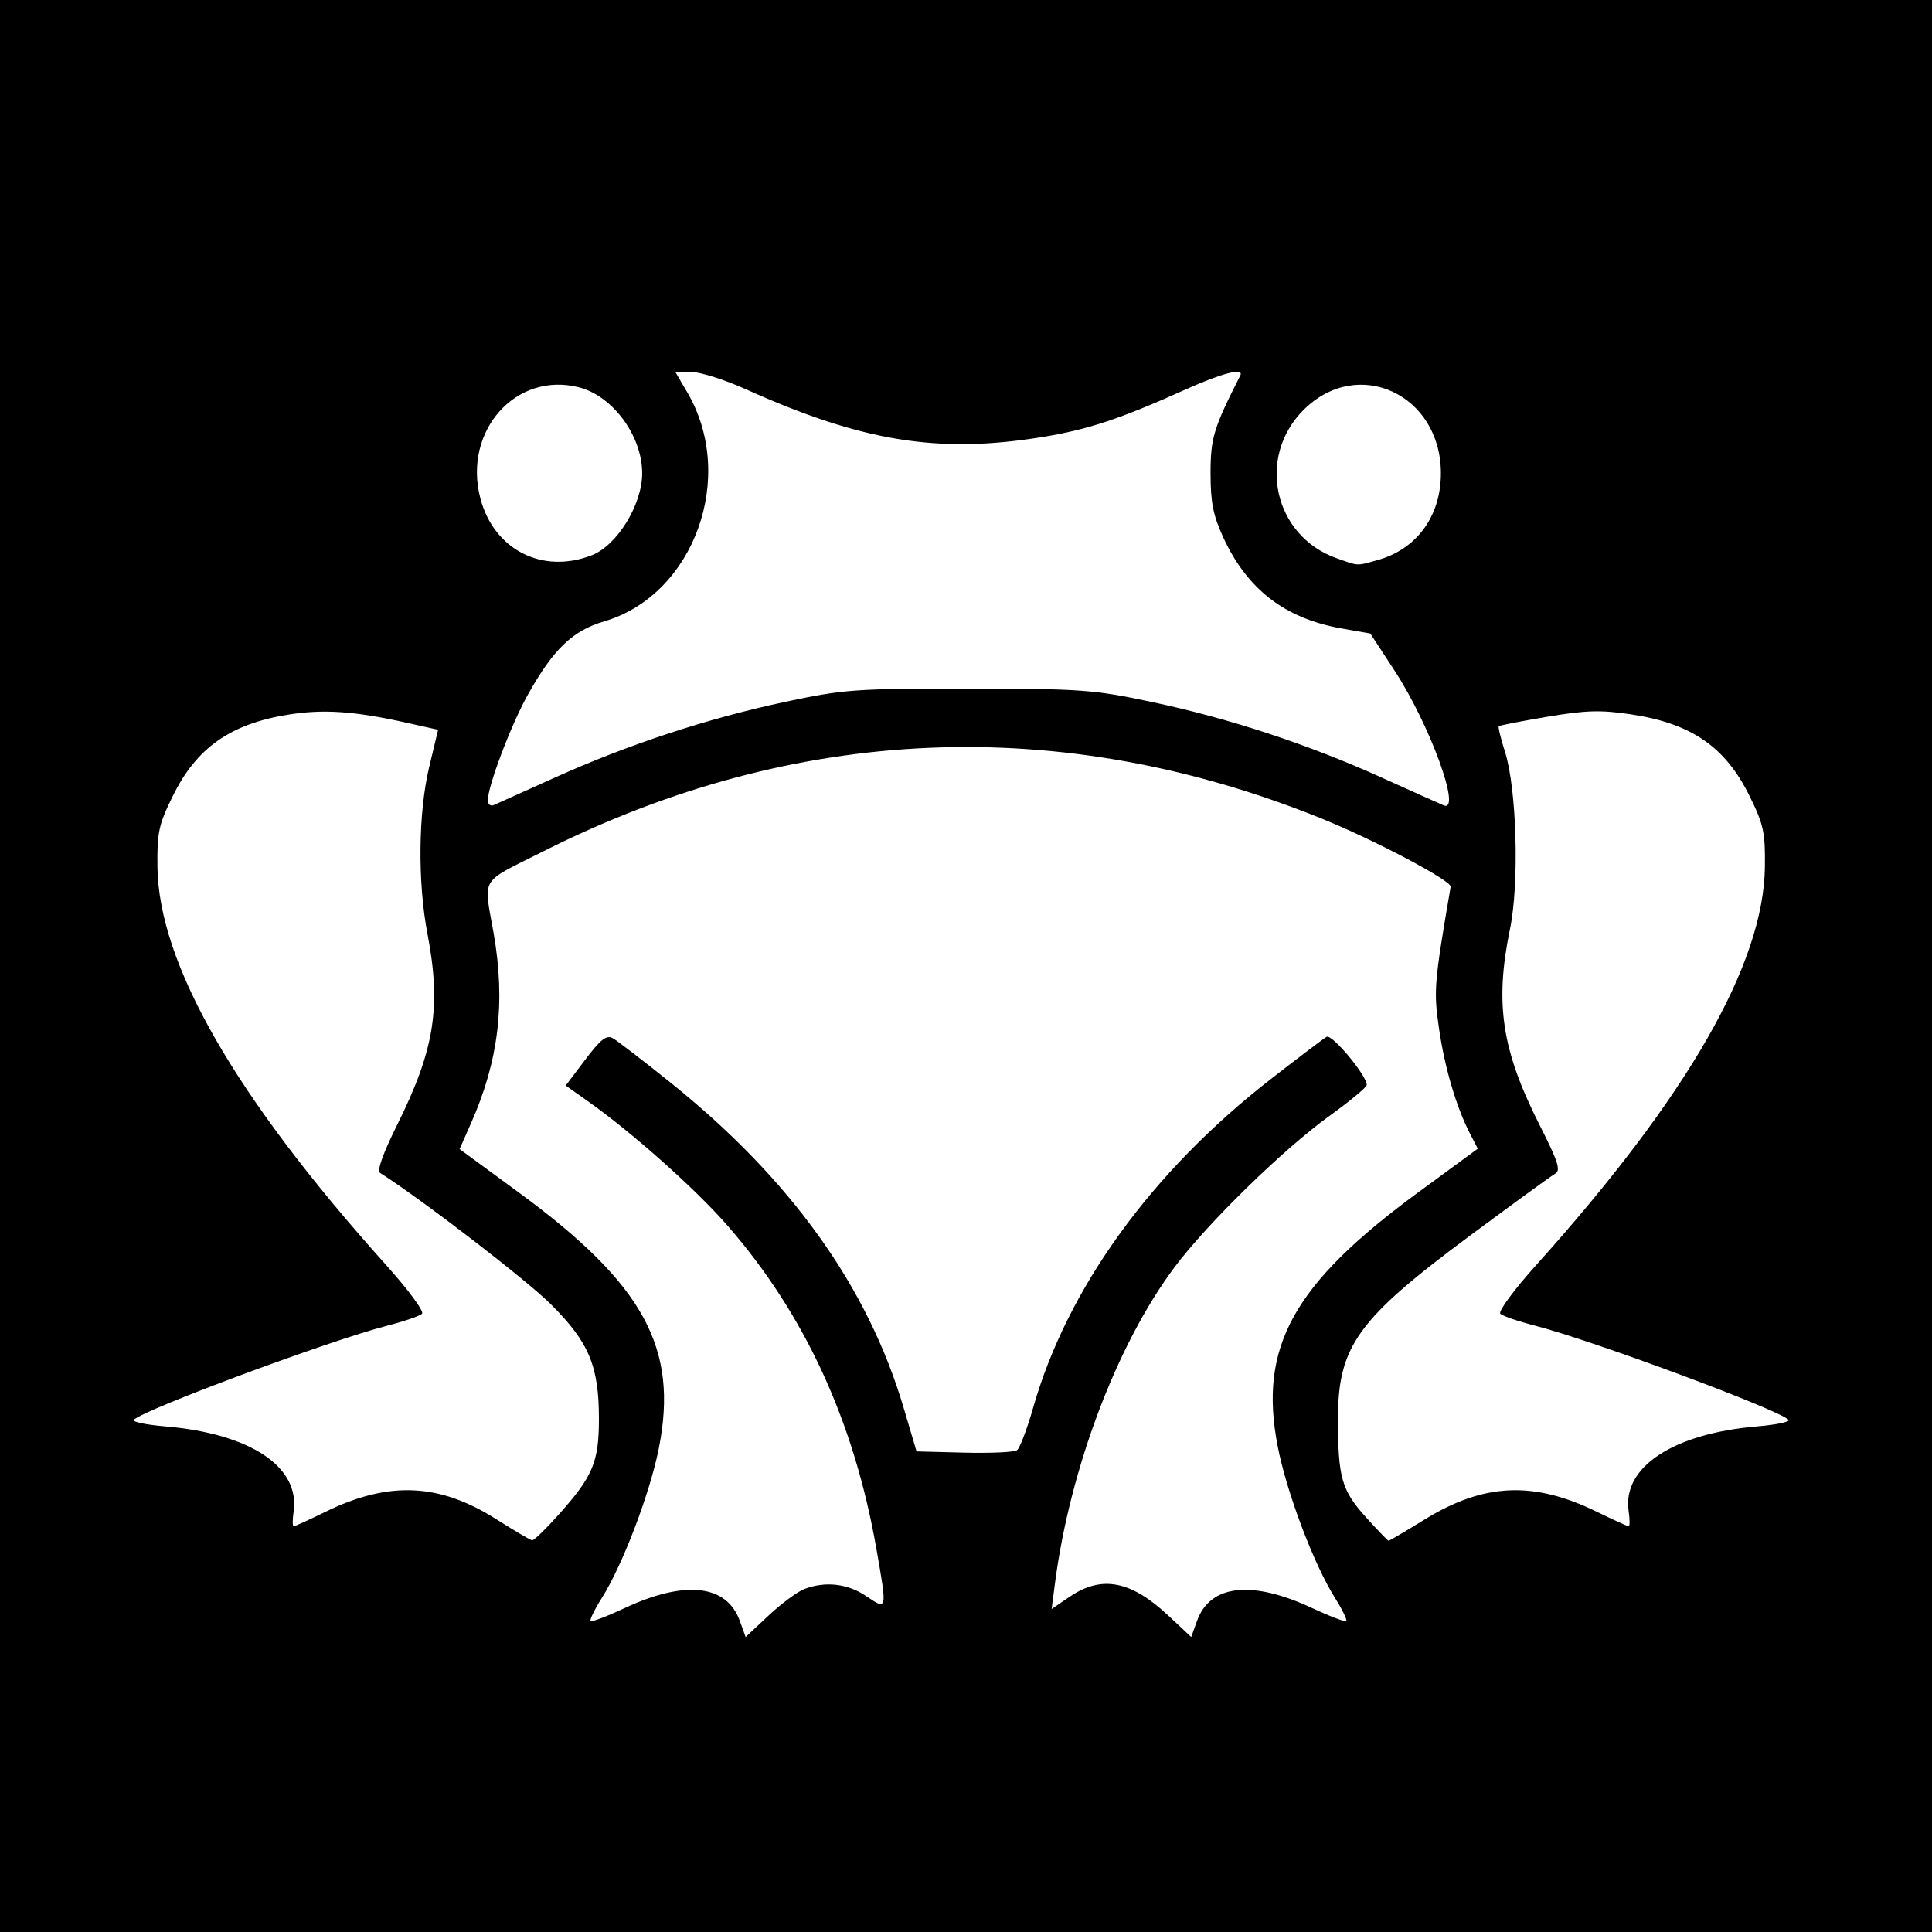
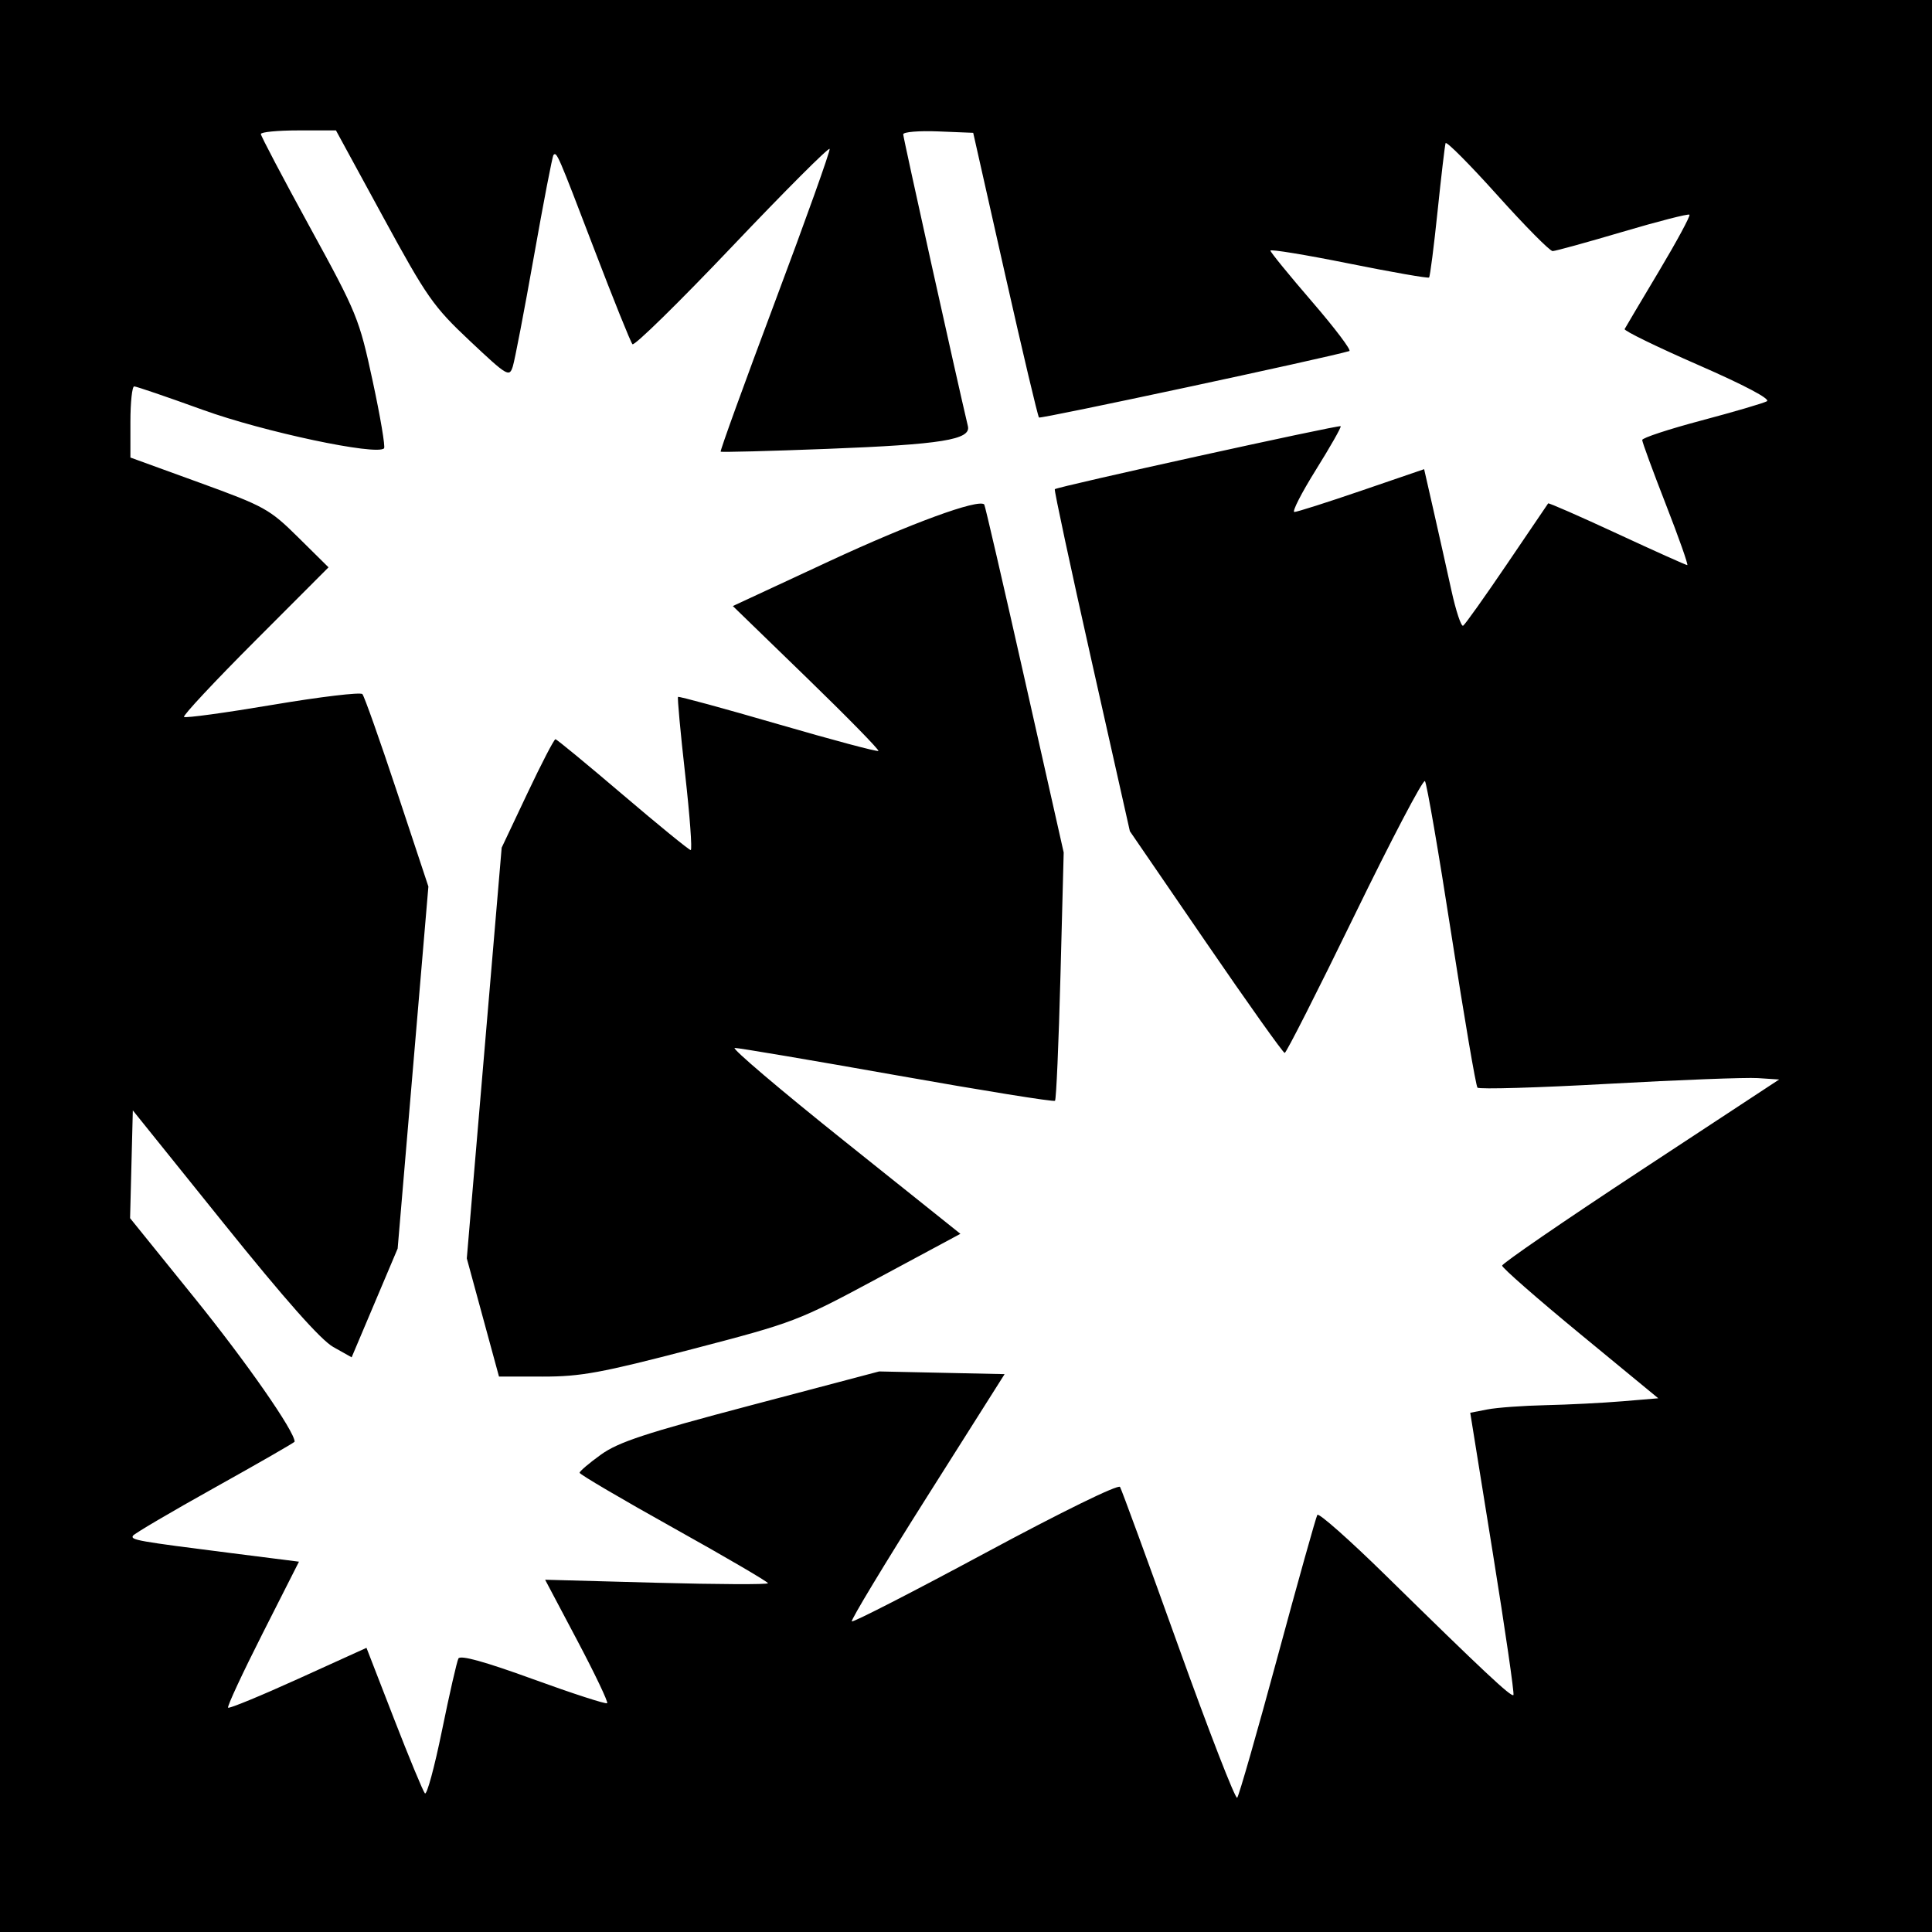
<svg xmlns="http://www.w3.org/2000/svg" id="svg2" version="1.1" width="400" height="400">
  <defs id="defs6" />
-   <path style="fill:#000000" d="m 0,0 400,0 0,400 -400,0 z" id="rect3028" />
-   <path id="path2989" style="fill:#ffffff" d="m 285.219,115.956 c 8.103,-2.25 13.104,-9.104 13.104,-17.956 0,-16.383 -17.229,-24.329 -28.441,-13.118 -9.768,9.768 -6.173,26.043 6.773,30.659 4.725,1.685 4.1,1.654 8.564,0.415 z M 122.5,114.969 c 5.256,-2.041 10.456,-10.48 10.456,-16.969 0,-7.762 -6.083,-16.028 -13.108,-17.811 -13.045,-3.311 -24.017,9.013 -20.409,22.924 2.769,10.676 12.807,15.836 23.06,11.855 z m -7.621,46.019 c 15.033,-6.794 31.667,-12.264 47.621,-15.662 12.248,-2.608 14.447,-2.767 38,-2.75 23.415,0.017 25.824,0.193 38,2.768 15.952,3.374 32.315,8.754 47.5,15.618 6.325,2.859 12.126,5.459 12.892,5.779 3.823,1.597 -2.849,-16.713 -10.171,-27.91 l -5.015,-7.669 -5.916,-1.042 c -11.793,-2.077 -19.61,-8.114 -24.59,-18.992 -2.033,-4.442 -2.569,-7.18 -2.569,-13.128 0,-7.308 0.633,-9.39 6.154,-20.25 0.859,-1.69 -3.75,-0.516 -11.285,2.874 -13.594,6.117 -20.273,8.33 -29.811,9.877 -21.404,3.471 -37.188,0.923 -61.189,-9.877 -4.4,-1.98 -9.505,-3.606 -11.345,-3.612 L 139.81,77 l 2.498,4.262 c 10.246,17.483 1.39,41.894 -17.187,47.375 -6.584,1.943 -10.527,5.724 -15.824,15.172 C 105.822,150.01 101,162.734 101,165.703 c 0,0.831 0.562,1.267 1.25,0.969 0.688,-0.298 6.37,-2.856 12.629,-5.684 z m 180.016,153.644 c 12.313,-7.591 22.578,-8.059 35.728,-1.627 3.368,1.647 6.327,2.995 6.577,2.995 0.25,0 0.245,-1.425 -0.011,-3.166 -1.334,-9.09 9.222,-16.038 26.61,-17.515 4.015,-0.341 6.94,-0.958 6.5,-1.371 -2.382,-2.238 -40.641,-16.439 -52.472,-19.478 -3.48,-0.894 -6.72,-2.005 -7.199,-2.47 -0.488,-0.473 2.821,-4.958 7.504,-10.173 31.277,-34.825 47.029,-62.265 47.271,-82.348 0.086,-7.152 -0.259,-8.743 -3.188,-14.694 -5.021,-10.199 -12.068,-15.032 -24.644,-16.903 -6.207,-0.923 -9.246,-0.832 -17.241,0.519 -5.338,0.902 -9.846,1.781 -10.019,1.954 -0.173,0.173 0.395,2.526 1.261,5.229 2.45,7.642 3.013,27.294 1.053,36.772 -3.179,15.367 -1.724,25.036 6.09,40.481 3.904,7.716 4.469,9.482 3.255,10.17 -0.808,0.458 -8.669,6.175 -17.469,12.705 -23.498,17.436 -27.511,23.016 -27.489,38.215 0.017,11.985 0.762,14.603 5.72,20.117 2.45,2.725 4.595,4.954 4.767,4.954 0.172,0 3.501,-1.966 7.397,-4.368 z M 115.879,313.346 C 122.757,305.629 124,302.634 124,293.777 c 0,-10.949 -2.043,-15.838 -9.897,-23.691 -5.062,-5.061 -26.455,-21.525 -35.424,-27.262 -0.672,-0.43 0.631,-4.067 3.583,-10 7.719,-15.511 9.124,-24.408 6.239,-39.486 -2.055,-10.74 -1.906,-25.077 0.359,-34.542 l 1.844,-7.704 -6.601,-1.472 c -10.748,-2.396 -17.187,-2.831 -24.477,-1.653 -11.948,1.93 -18.938,6.862 -23.84,16.818 -2.929,5.95 -3.274,7.541 -3.188,14.694 0.242,20.026 16.084,47.623 47.271,82.348 4.683,5.215 7.992,9.7 7.504,10.173 -0.48,0.465 -3.72,1.576 -7.199,2.47 -11.831,3.038 -50.09,17.24 -52.472,19.478 -0.44,0.413 2.485,1.03 6.5,1.371 17.636,1.498 27.955,8.355 26.588,17.668 -0.243,1.658 -0.238,3.014 0.012,3.014 0.25,0 3.209,-1.348 6.577,-2.995 13.116,-6.415 23.539,-5.964 35.371,1.531 3.713,2.352 7.053,4.319 7.421,4.37 0.369,0.052 2.938,-2.45 5.709,-5.56 z m 50.659,15.639 c 4.36,-1.658 8.981,-1.123 12.823,1.484 4.346,2.949 4.331,3.019 2.101,-9.732 -4.625,-26.441 -14.854,-48.659 -30.84,-66.989 -6.59,-7.556 -19.613,-19.164 -28.809,-25.678 l -4.688,-3.321 4.043,-5.354 c 3.195,-4.232 4.387,-5.165 5.688,-4.453 0.905,0.496 6.371,4.699 12.146,9.341 24.737,19.883 40.671,42.145 48.085,67.185 l 2.674,9.032 9.87,0.253 c 5.429,0.139 10.345,-0.086 10.924,-0.5 0.579,-0.414 2.08,-4.353 3.334,-8.753 7.059,-24.76 24.477,-48.849 49.248,-68.111 5.7,-4.432 10.887,-8.36 11.526,-8.728 1.114,-0.642 8.38,8.087 8.303,9.973 -0.019,0.476 -3.471,3.341 -7.669,6.366 -9.597,6.915 -25.407,22.359 -32.166,31.42 -11.91,15.968 -21.617,41.656 -24.711,65.393 l -0.693,5.313 3.777,-2.563 c 6.585,-4.469 12.645,-3.311 20.338,3.885 l 4.785,4.476 1.217,-3.367 c 2.717,-7.514 11.36,-8.458 23.866,-2.606 3.624,1.696 6.779,2.893 7.012,2.661 0.233,-0.233 -0.81,-2.375 -2.316,-4.761 -4.398,-6.967 -10.037,-21.9 -11.888,-31.482 -3.965,-20.526 3.241,-33.522 29.108,-52.5 l 12.333,-9.048 -1.589,-3.073 c -2.847,-5.506 -5.235,-13.58 -6.427,-21.728 -1.155,-7.902 -1.031,-9.424 2.401,-29.429 0.214,-1.249 -15.887,-9.748 -26.844,-14.17 -53.881,-21.745 -108.763,-19.433 -160.895,6.779 -13.538,6.807 -12.488,5.087 -10.401,17.032 2.494,14.273 1.059,26.335 -4.675,39.301 l -2.375,5.371 12.277,9.007 c 25.865,18.976 33.092,32.181 28.972,52.943 -1.855,9.346 -7.507,24.186 -11.807,30.998 -1.506,2.386 -2.548,4.529 -2.316,4.761 0.233,0.233 3.388,-0.965 7.012,-2.661 12.506,-5.852 21.149,-4.909 23.866,2.606 l 1.217,3.367 4.785,-4.476 c 2.632,-2.462 5.952,-4.92 7.378,-5.462 z" />
+   <path style="fill:#000000" d="m 0,0 400,0 0,400 -400,0 z" id="rect3020" />
+   <path id="path2989" style="fill:#ffffff" d="m 99.978,272.768 -3.332,-12.232 3.61,-42.518 3.61,-42.518 5.317,-11.241 c 2.924,-6.182 5.542,-11.228 5.817,-11.212 0.275,0.016 6.551,5.187 13.947,11.491 C 136.342,170.842 142.669,176 143.007,176 c 0.337,0 -0.182,-7.069 -1.154,-15.709 -0.972,-8.64 -1.635,-15.842 -1.473,-16.004 0.162,-0.162 9.475,2.375 20.695,5.638 11.22,3.263 20.575,5.759 20.788,5.546 0.213,-0.213 -6.481,-7.049 -14.875,-15.191 l -15.262,-14.804 19.992,-9.294 c 16.785,-7.803 30.845,-12.952 32.058,-11.74 0.16,0.16 3.927,16.439 8.371,36.175 L 220.226,176.5 219.559,201.971 c -0.367,14.009 -0.876,25.68 -1.132,25.936 -0.256,0.256 -14.969,-2.11 -32.696,-5.258 -17.727,-3.148 -32.853,-5.707 -33.613,-5.686 -0.76,0.021 9.441,8.688 22.671,19.261 l 24.053,19.224 -16.966,9.12 c -16.686,8.97 -17.323,9.213 -38.671,14.783 -18.725,4.885 -22.954,5.662 -30.8,5.657 L 103.31,285 99.978,272.768 z M 264.513,343 c 4.242,-15.675 7.944,-28.887 8.226,-29.36 0.283,-0.473 6.645,5.156 14.137,12.51 20.227,19.851 26.028,25.285 26.465,24.793 0.217,-0.244 -1.707,-13.493 -4.275,-29.443 l -4.669,-29 3.551,-0.692 c 1.953,-0.381 7.376,-0.777 12.051,-0.881 4.675,-0.104 11.836,-0.467 15.914,-0.808 L 343.328,289.5 327.164,276.188 C 318.274,268.866 311,262.499 311,262.038 c 0,-0.461 12.905,-9.32 28.677,-19.688 L 368.353,223.5 363.927,223.209 C 361.492,223.049 347.575,223.581 333,224.392 c -14.575,0.811 -26.772,1.167 -27.105,0.791 C 305.562,224.807 303.132,210.55 300.495,193.5 c -2.637,-17.05 -5.101,-31.351 -5.476,-31.781 -0.374,-0.429 -6.929,12.058 -14.565,27.75 C 272.817,205.161 266.304,218 265.981,218 c -0.323,0 -7.668,-10.33 -16.321,-22.955 l -15.733,-22.955 -7.922,-35.253 c -4.357,-19.389 -7.786,-35.389 -7.62,-35.556 0.516,-0.516 58.859,-13.369 59.189,-13.039 0.171,0.171 -2.138,4.237 -5.132,9.035 C 269.45,102.074 267.444,106 267.986,106 c 0.542,0 6.809,-1.995 13.926,-4.432 l 12.94,-4.432 1.975,8.682 c 1.086,4.775 2.739,12.169 3.674,16.43 0.935,4.261 2.027,7.545 2.427,7.298 0.4,-0.247 4.48,-5.984 9.068,-12.747 4.587,-6.764 8.427,-12.422 8.533,-12.575 0.106,-0.152 6.525,2.66 14.264,6.25 7.739,3.59 14.281,6.527 14.538,6.527 0.257,0 -1.737,-5.653 -4.431,-12.563 C 342.204,97.527 340,91.523 340,91.094 c 0,-0.429 5.513,-2.244 12.25,-4.033 6.737,-1.789 12.842,-3.581 13.565,-3.983 0.813,-0.451 -4.619,-3.324 -14.233,-7.526 -8.552,-3.738 -15.401,-7.079 -15.22,-7.424 0.18,-0.345 3.369,-5.719 7.086,-11.942 3.717,-6.223 6.568,-11.504 6.335,-11.737 -0.232,-0.232 -6.466,1.365 -13.852,3.55 -7.386,2.185 -13.9,3.979 -14.474,3.987 -0.574,0.008 -5.733,-5.209 -11.465,-11.592 -5.731,-6.383 -10.547,-11.221 -10.701,-10.75 -0.154,0.471 -0.903,6.838 -1.663,14.15 -0.761,7.312 -1.55,13.46 -1.755,13.662 -0.205,0.202 -7.685,-1.105 -16.622,-2.904 -8.938,-1.8 -16.238,-2.998 -16.223,-2.662 0.015,0.335 3.893,5.092 8.618,10.57 4.725,5.478 8.2,10.078 7.723,10.221 -4.657,1.397 -63.929,14.091 -64.258,13.761 -0.24,-0.24 -3.403,-13.601 -7.028,-29.69 L 201.491,27.5 194.245,27.206 C 190.26,27.045 187,27.317 187,27.812 c 0,0.684 11.076,50.654 13.394,60.425 0.665,2.802 -5.435,3.784 -29.186,4.699 -11.939,0.46 -21.84,0.718 -22.002,0.573 -0.162,-0.145 4.908,-14.134 11.267,-31.086 6.359,-16.952 11.441,-31.168 11.294,-31.59 -0.147,-0.422 -9.237,8.675 -20.201,20.216 -10.964,11.541 -20.244,20.639 -20.623,20.217 C 130.564,70.845 126.984,61.95 122.988,51.5 115.48,31.869 115.272,31.387 114.595,32.083 114.372,32.312 112.554,41.725 110.555,53 c -1.999,11.275 -3.972,21.566 -4.385,22.87 -0.717,2.265 -1.112,2.03 -8.905,-5.302 C 89.71,63.46 88.392,61.577 79.334,44.948 L 69.557,27 61.779,27 c -4.278,0 -7.776,0.338 -7.772,0.75 0.003,0.412 4.564,9.075 10.135,19.25 9.818,17.932 10.218,18.911 13.017,31.894 1.588,7.367 2.646,13.636 2.35,13.932 C 77.962,94.372 54.58,89.408 42.035,84.87 34.629,82.192 28.216,80 27.785,80 27.353,80 27,83.314 27,87.364 l 0,7.364 14.25,5.179 c 13.568,4.931 14.55,5.476 20.509,11.366 l 6.259,6.187 -15.211,15.235 c -8.366,8.379 -14.985,15.461 -14.708,15.738 0.277,0.277 8.538,-0.852 18.359,-2.508 9.821,-1.656 18.178,-2.654 18.572,-2.217 0.394,0.436 3.63,9.579 7.19,20.316 l 6.474,19.523 -3.182,37.477 -3.182,37.477 -4.763,11.259 -4.763,11.259 -3.809,-2.141 c -2.574,-1.446 -9.92,-9.737 -22.652,-25.563 L 27.5,229.892 l -0.284,11.158 -0.284,11.158 13.448,16.646 C 51.054,282.066 61,296.356 61,298.481 c 0,0.159 -7.421,4.427 -16.491,9.484 -9.07,5.058 -16.712,9.553 -16.982,9.991 -0.544,0.88 0.906,1.135 20.672,3.639 l 13.699,1.735 -7.549,14.903 c -4.152,8.197 -7.358,15.093 -7.125,15.326 0.233,0.233 6.775,-2.46 14.538,-5.985 l 14.115,-6.408 5.69,14.668 c 3.13,8.067 6.012,15.025 6.406,15.462 0.394,0.437 1.983,-5.413 3.532,-13 1.549,-7.587 3.082,-14.301 3.406,-14.92 0.396,-0.757 5.458,0.644 15.471,4.285 8.185,2.976 15.082,5.211 15.325,4.967 0.244,-0.244 -2.547,-6.095 -6.201,-13.003 l -6.645,-12.559 23.069,0.627 C 148.619,328.036 159,328.08 159,327.789 c 0,-0.291 -8.775,-5.423 -19.5,-11.404 -10.725,-5.981 -19.5,-11.139 -19.5,-11.461 0,-0.322 1.992,-2.016 4.427,-3.765 3.627,-2.604 9.232,-4.448 31.008,-10.198 l 26.581,-7.019 12.989,0.279 12.989,0.279 -16.046,25.368 c -8.825,13.952 -15.841,25.573 -15.589,25.824 0.251,0.251 12.711,-6.139 27.69,-14.199 15.825,-8.517 27.488,-14.228 27.842,-13.634 0.335,0.562 5.782,15.429 12.103,33.038 6.321,17.609 11.789,31.699 12.151,31.31 0.361,-0.389 4.127,-13.531 8.369,-29.206 z" />
</svg>
